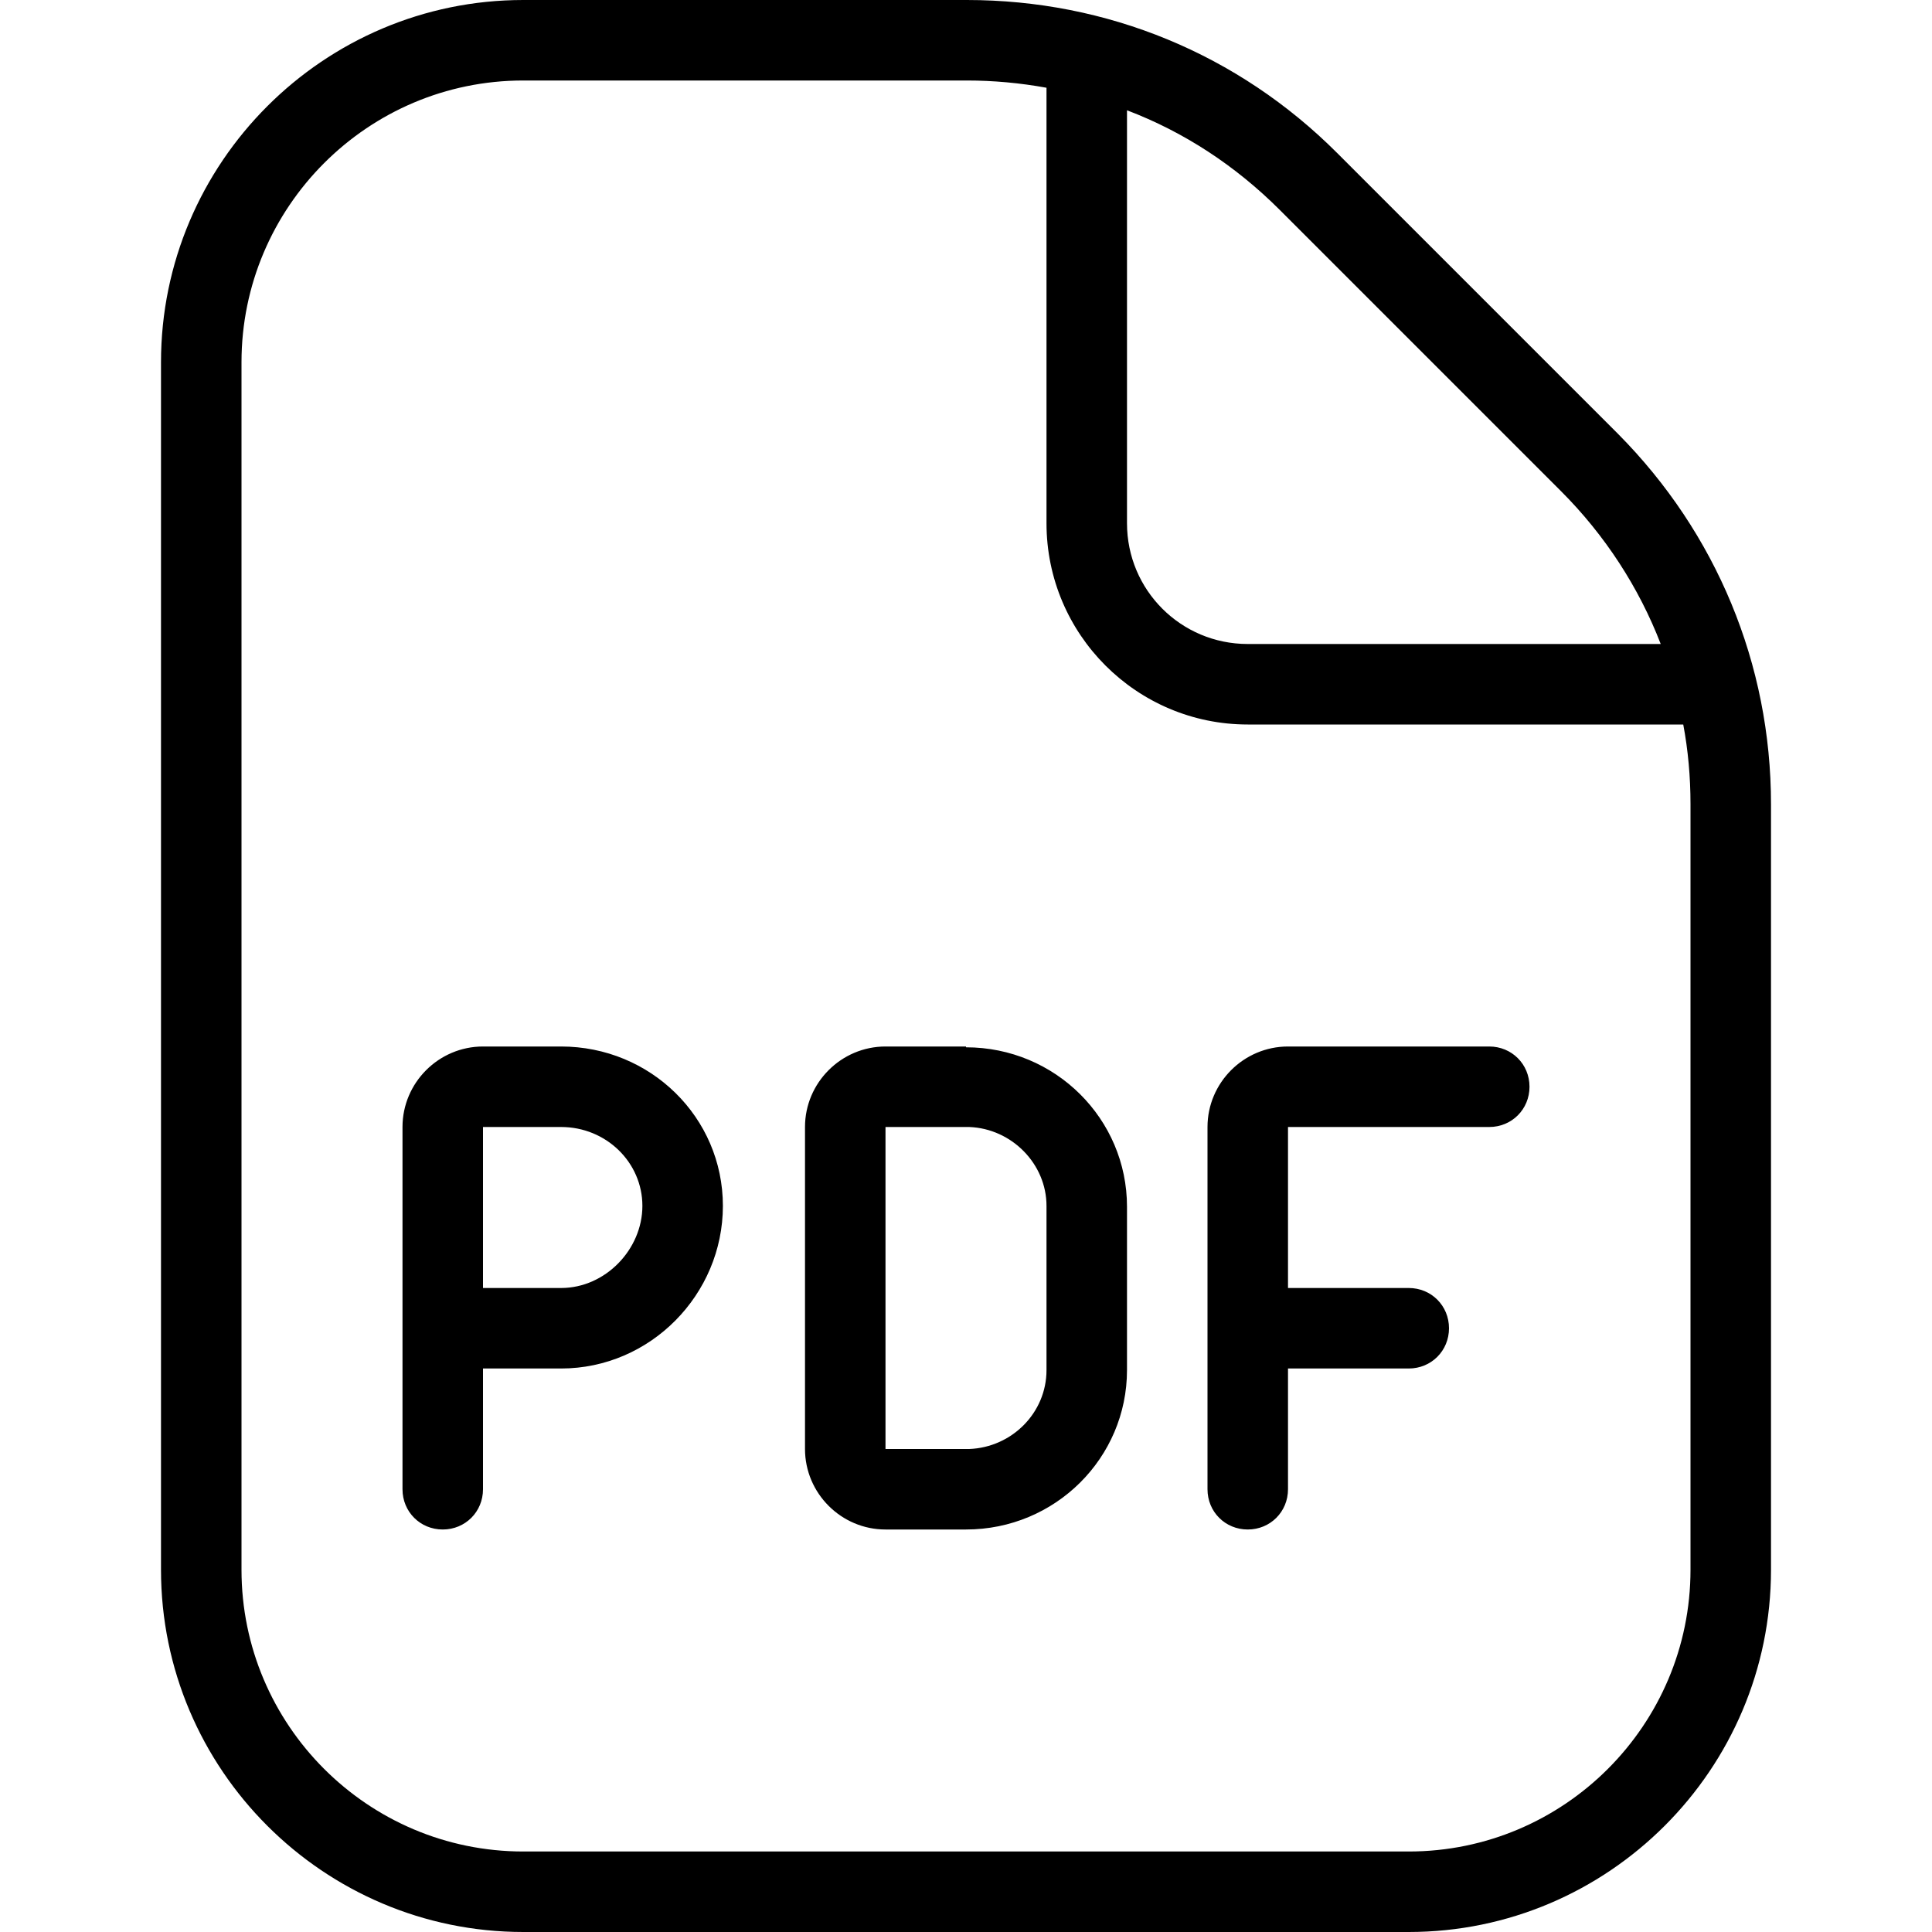
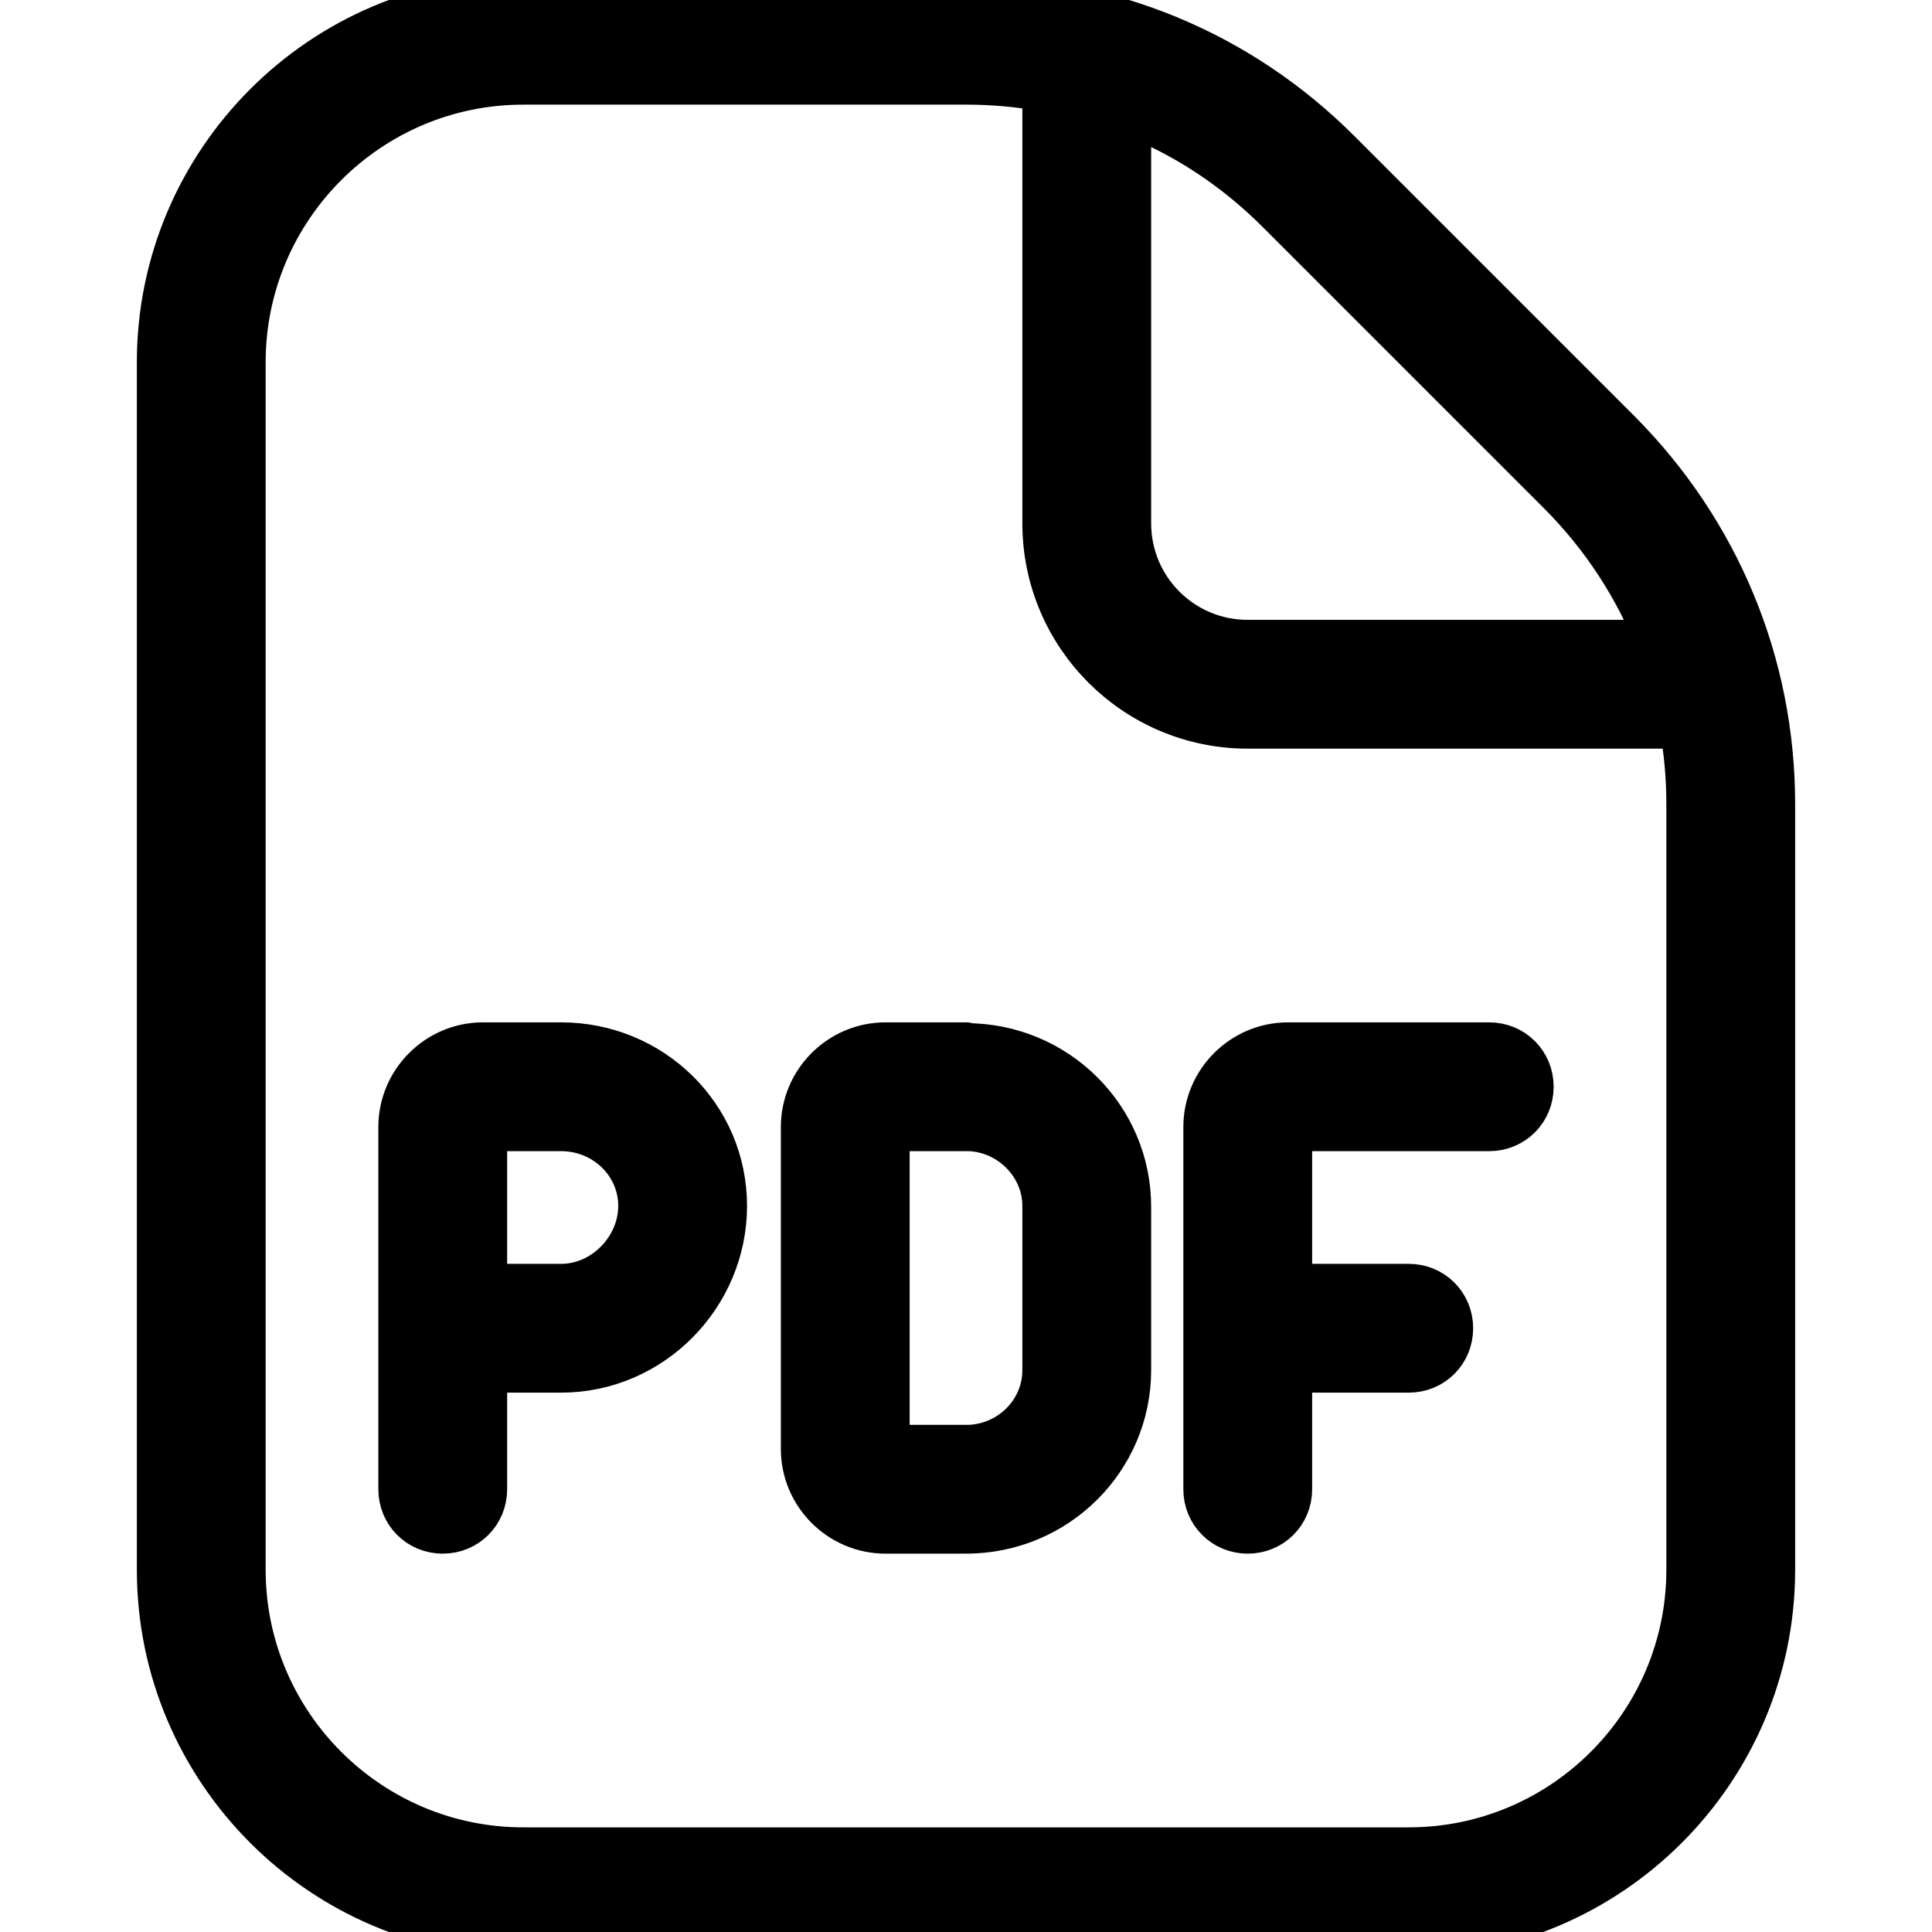
- <svg xmlns="http://www.w3.org/2000/svg" id="Layer_1" data-name="Layer 1" viewBox="0 0 24 24" width="512" height="512">
+ <svg xmlns="http://www.w3.org/2000/svg" id="Layer_1" data-name="Layer 1" viewBox="0 0 24 24" width="512" height="512" fill="#000000" stroke="#000000" stroke-width="0.6" stroke-linejoin="round" stroke-linecap="round" data-glyph-weight="0.6">
  <path d="M20.1,5.39l-3.49-3.49c-1.23-1.23-2.86-1.9-4.6-1.9H6.5C4.02,0,2,2.02,2,4.5v15c0,2.48,2.02,4.5,4.5,4.5h11c2.48,0,4.5-2.02,4.5-4.5V9.99c0-1.74-.68-3.37-1.9-4.6Zm-.71,.71c.55,.55,.97,1.2,1.24,1.9h-5.13c-.83,0-1.5-.67-1.5-1.5V1.37c.71,.27,1.35,.69,1.9,1.24l3.49,3.49Zm1.61,13.4c0,1.93-1.57,3.5-3.5,3.5H6.5c-1.93,0-3.5-1.57-3.5-3.5V4.5c0-1.93,1.57-3.5,3.5-3.5h5.51c.33,0,.66,.03,.99,.09V6.5c0,1.38,1.12,2.5,2.5,2.5h5.41c.06,.32,.09,.65,.09,.99v9.51ZM6.97,13h-.97c-.55,0-1,.45-1,1v4.5c0,.28,.22,.5,.5,.5s.5-.22,.5-.5v-1.5h.97c1.11,0,2.01-.92,2.01-2.02s-.9-1.98-2.01-1.98Zm0,3h-.97v-2h.97c.56,0,1.01,.44,1.01,.98s-.46,1.02-1.01,1.02Zm5.03-3h0s-.51,0-1,0c-.55,0-1,.45-1,1v4c0,.55,.45,1,1,1,.48,0,.97,0,1,0h0c1.11,0,2-.89,2-1.98v-2.03c0-1.09-.89-1.98-2-1.98Zm1,4.02c0,.53-.43,.96-.96,.98h-1.04v-4h1.04c.53,.02,.96,.46,.96,.98v2.03Zm6-3.52c0,.28-.22,.5-.5,.5h-2.5v2s1.5,0,1.5,0c.28,0,.5,.22,.5,.5s-.22,.5-.5,.5h-1.5v1.5c0,.28-.22,.5-.5,.5s-.5-.22-.5-.5v-4.5c0-.55,.45-1,1-1h2.5c.28,0,.5,.22,.5,.5Z" />
</svg>
